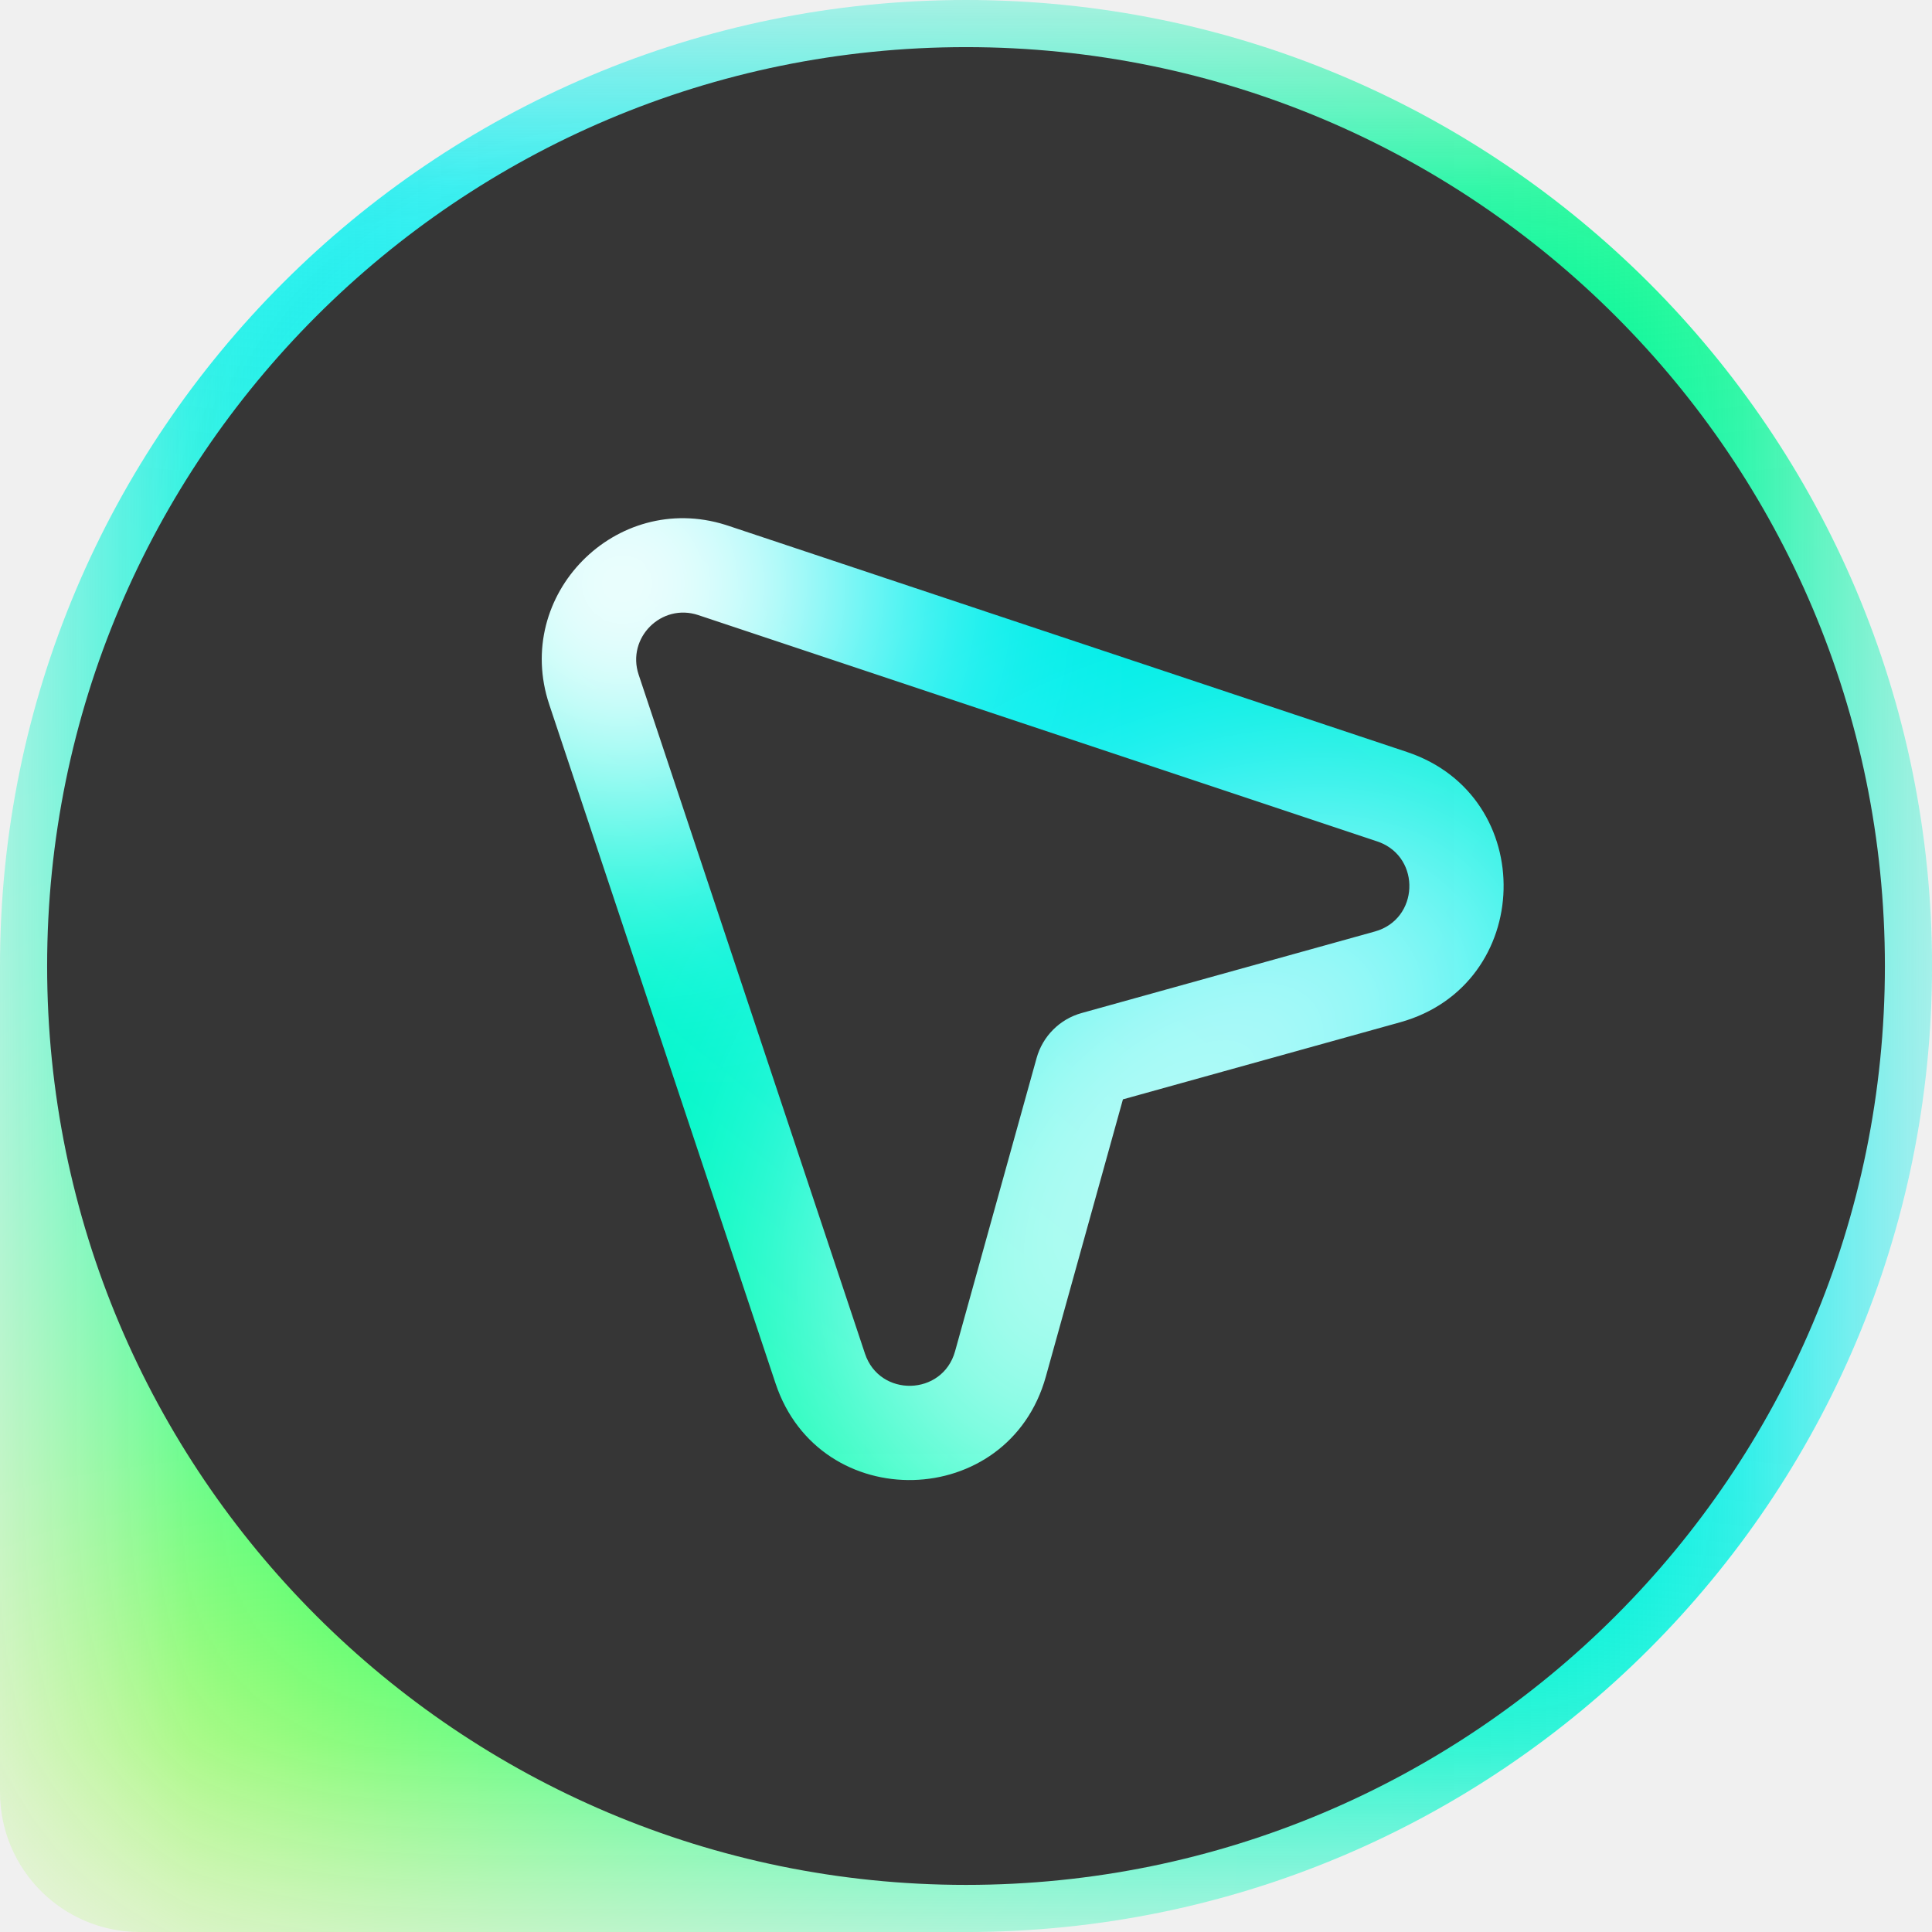
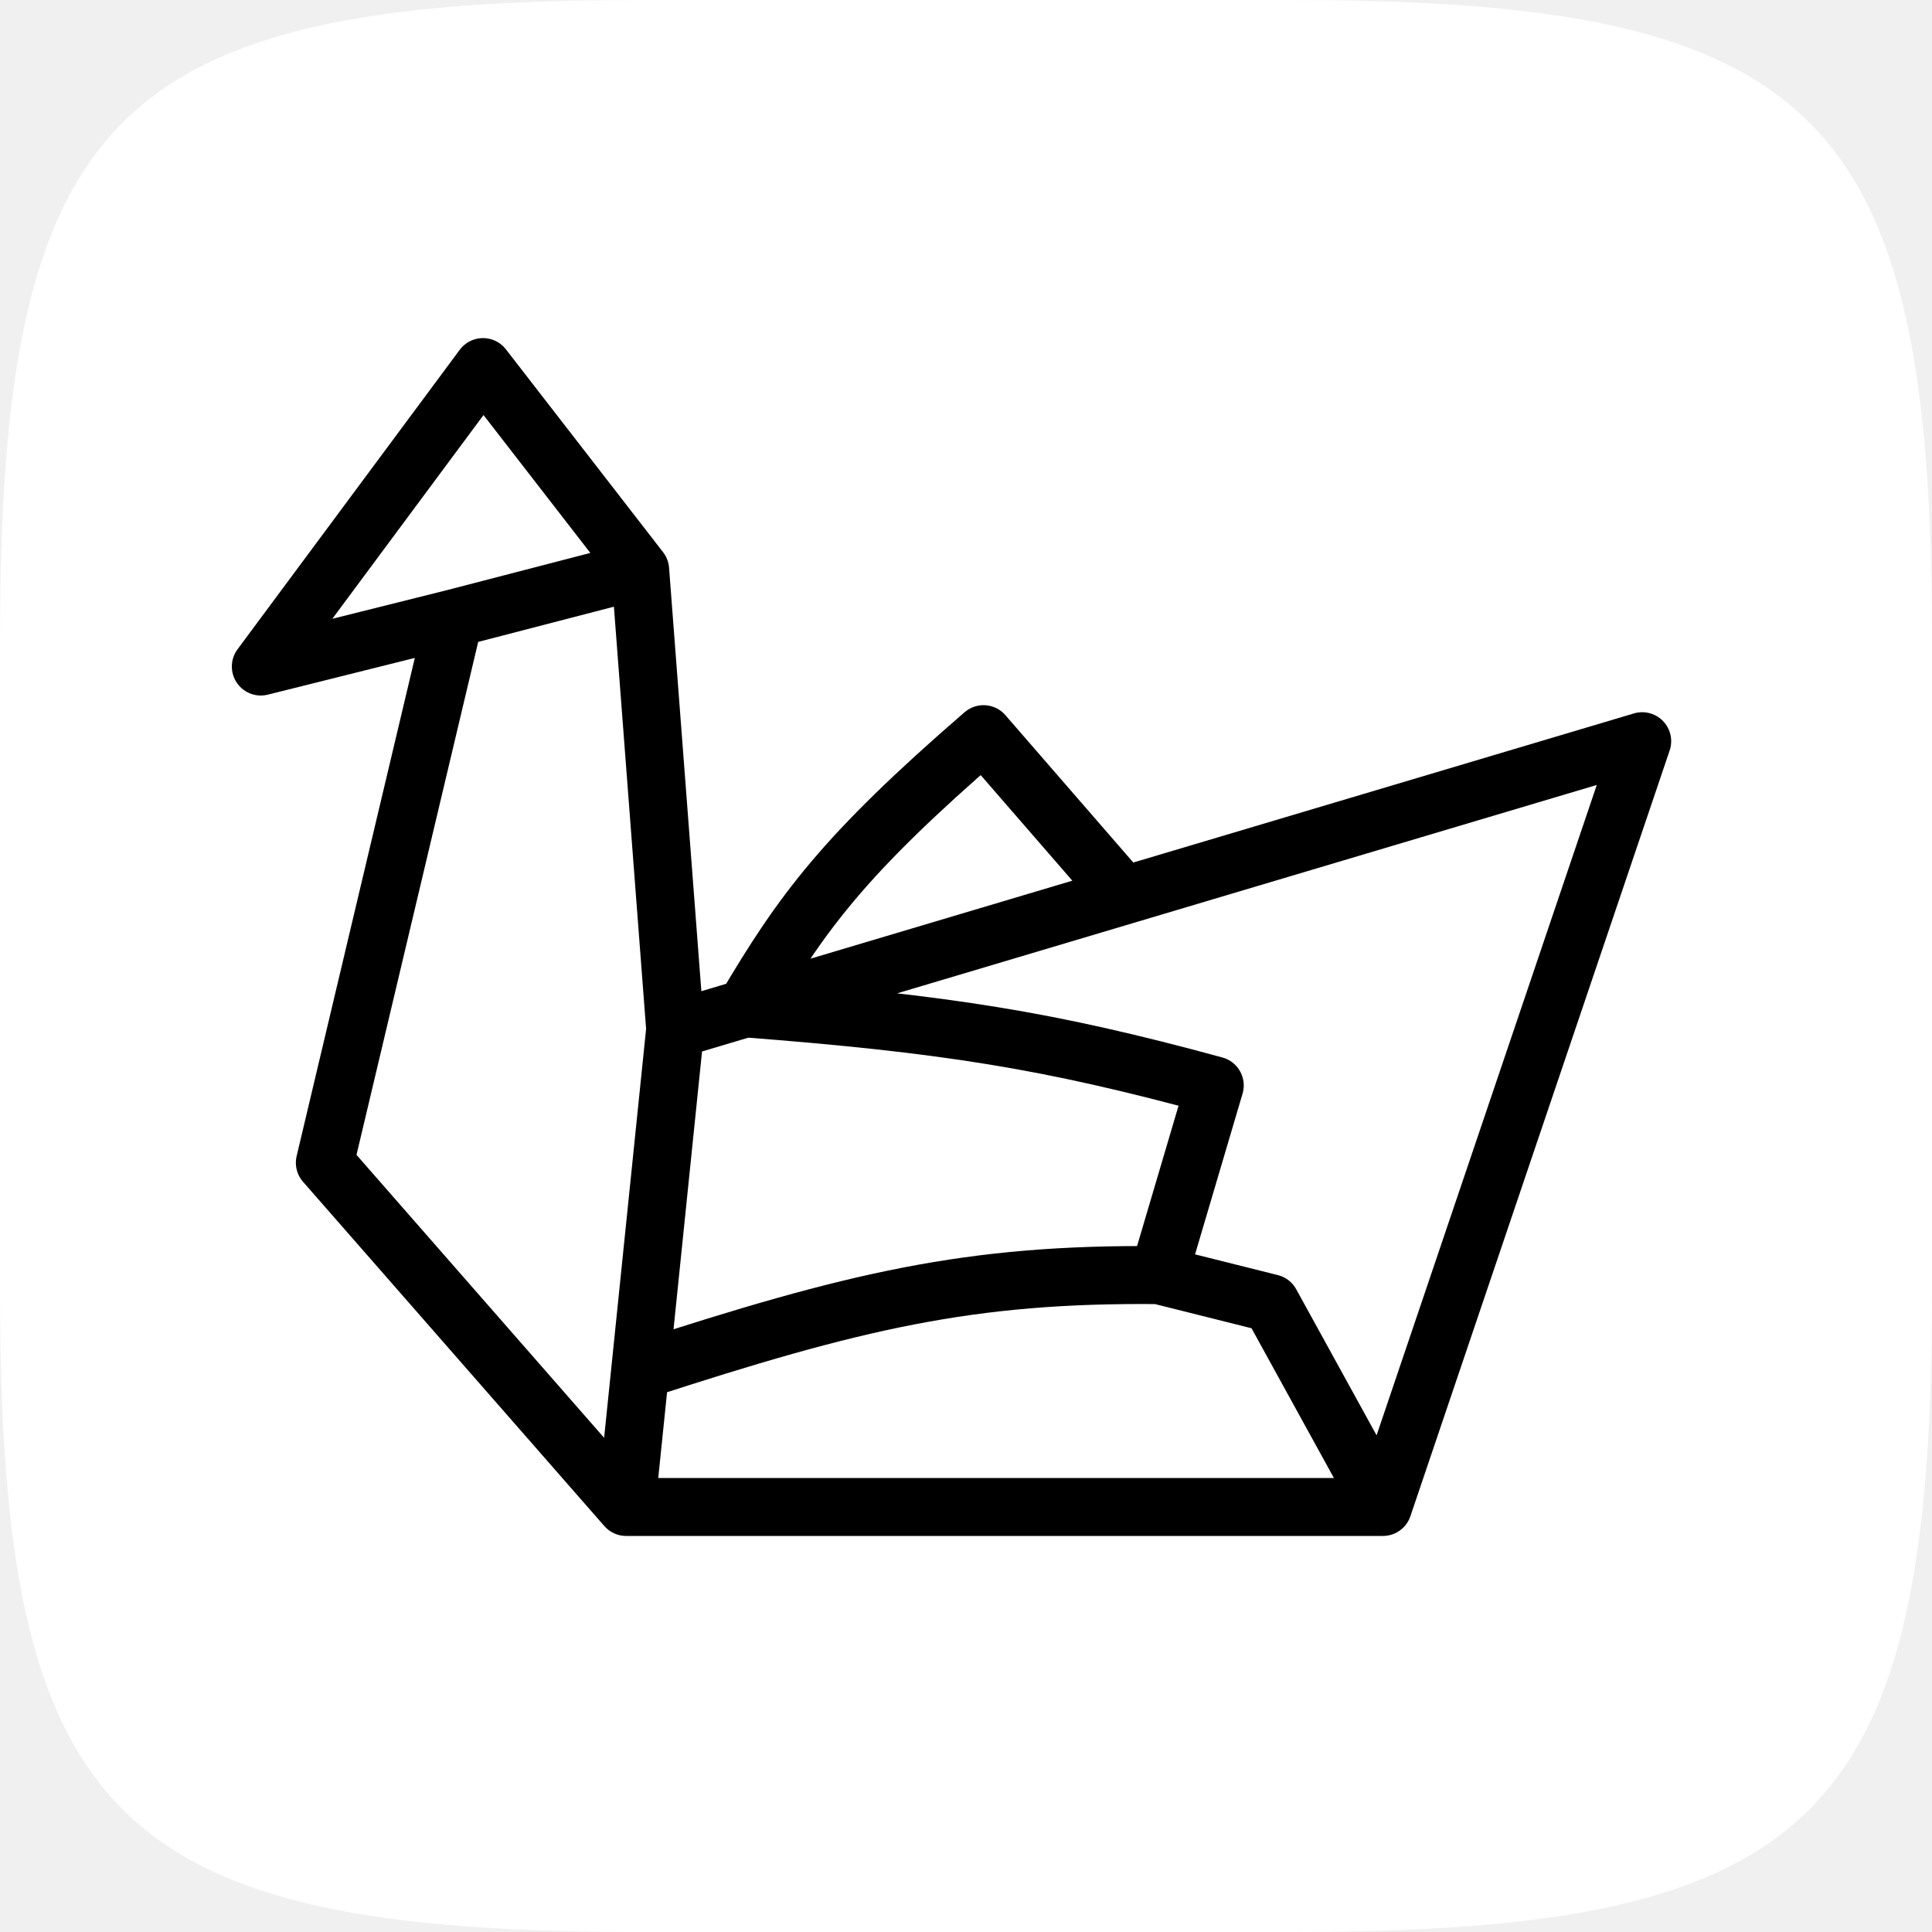
- <svg xmlns="http://www.w3.org/2000/svg" width="533" height="533" viewBox="0 0 533 533" fill="none">
-   <g clip-path="url(#clip0_107_105)">
-     <mask id="mask0_107_105" style="mask-type:alpha" maskUnits="userSpaceOnUse" x="0" y="0" width="534" height="534">
-       <path d="M533.006 266.503C533.006 119.317 413.688 0 266.503 0C119.318 0 0 119.317 0 266.503V494.417C0 515.729 17.277 533.006 38.589 533.006H266.503C413.688 533.006 533.006 413.688 533.006 266.503Z" fill="url(#paint0_linear_107_105)" />
-     </mask>
-     <g mask="url(#mask0_107_105)">
-       <g filter="url(#filter0_f_107_105)">
-         <path d="M559.006 0H-32.5V541.379C-32.5 565.474 -12.967 585.006 11.127 585.006H559.006V0Z" fill="url(#paint1_linear_107_105)" />
-       </g>
-       <g filter="url(#filter1_f_107_105)">
-         <path d="M241.706 161C241.706 122.422 210.431 91.147 171.853 91.147V91.147C133.274 91.147 102 122.422 102 161V161C102 199.579 133.274 230.853 171.853 230.853V230.853C210.431 230.853 241.706 199.579 241.706 161V161Z" fill="white" style="fill:white;fill-opacity:1;" />
-       </g>
-       <g opacity="0.7" filter="url(#filter2_f_107_105)">
-         <path d="M422.555 282.955C436.091 264.202 429.408 237.772 408.585 227.707C403.597 225.296 398.134 224.03 392.595 224.001L368.715 223.877C293.049 223.481 230.694 283.146 227.754 358.755L227.439 366.845C226.585 388.814 237.909 409.466 256.893 420.556C283.361 436.02 317.245 428.853 335.186 403.997L422.555 282.955Z" fill="white" style="fill:white;fill-opacity:1;" />
-       </g>
-     </g>
-     <path d="M266.503 13C406.509 13 520.005 126.497 520.005 266.503C520.005 406.508 406.509 520.006 266.503 520.006C126.498 520.006 13.001 406.508 13.001 266.503C13.001 126.497 126.498 13 266.503 13ZM200.144 144.795C169.919 135.316 141.442 164.107 151.526 194.357L213.957 381.65C226.127 418.163 278.22 416.846 288.531 379.766L309.793 303.293L386.266 282.03C423.346 271.72 424.663 219.628 388.151 207.457L200.858 145.025L200.144 144.795ZM176.192 186.136C172.804 175.973 182.473 166.304 192.636 169.691L379.929 232.123L380.491 232.322C392.083 236.719 391.467 253.597 379.3 256.98L298.397 279.477C292.366 281.153 287.654 285.866 285.977 291.896L263.481 372.8C260.044 385.16 242.68 385.599 238.623 373.429L176.192 186.136Z" fill="#363636" style="fill:#363636;fill:color(display-p3 0.212 0.212 0.212);fill-opacity:1;" />
-   </g>
-   <defs>
-     <filter id="filter0_f_107_105" x="-143.001" y="-110.501" width="812.509" height="806.008" filterUnits="userSpaceOnUse" color-interpolation-filters="sRGB">
-       <feFlood flood-opacity="0" result="BackgroundImageFix" />
-       <feBlend mode="normal" in="SourceGraphic" in2="BackgroundImageFix" result="shape" />
-       <feGaussianBlur stdDeviation="55.251" result="effect1_foregroundBlur_107_105" />
-     </filter>
-     <filter id="filter1_f_107_105" x="34.399" y="23.547" width="274.907" height="274.907" filterUnits="userSpaceOnUse" color-interpolation-filters="sRGB">
-       <feFlood flood-opacity="0" result="BackgroundImageFix" />
-       <feBlend mode="normal" in="SourceGraphic" in2="BackgroundImageFix" result="shape" />
-       <feGaussianBlur stdDeviation="33.8" result="effect1_foregroundBlur_107_105" />
-     </filter>
-     <filter id="filter2_f_107_105" x="159.793" y="156.274" width="337.406" height="340.017" filterUnits="userSpaceOnUse" color-interpolation-filters="sRGB">
-       <feFlood flood-opacity="0" result="BackgroundImageFix" />
-       <feBlend mode="normal" in="SourceGraphic" in2="BackgroundImageFix" result="shape" />
-       <feGaussianBlur stdDeviation="33.8" result="effect1_foregroundBlur_107_105" />
-     </filter>
-     <linearGradient id="paint0_linear_107_105" x1="13" y1="260.003" x2="295.753" y2="533.006" gradientUnits="userSpaceOnUse">
-       <stop stop-color="#D999F7" style="stop-color:#D999F7;stop-color:color(display-p3 0.851 0.6 0.969);stop-opacity:1;" />
-       <stop offset="0.337" stop-color="#00A365" style="stop-color:#00A365;stop-color:color(display-p3 0 0.64 0.397);stop-opacity:1;" />
-       <stop offset="0.673" stop-color="#F8672F" style="stop-color:#F8672F;stop-color:color(display-p3 0.973 0.404 0.184);stop-opacity:1;" />
-       <stop offset="1" stop-color="#9C9C9C" style="stop-color:#9C9C9C;stop-color:color(display-p3 0.612 0.612 0.612);stop-opacity:1;" />
-     </linearGradient>
-     <linearGradient id="paint1_linear_107_105" x1="6.501" y1="533.006" x2="428.077" y2="4.444" gradientUnits="userSpaceOnUse">
-       <stop stop-color="#EEFF00" style="stop-color:#EEFF00;stop-color:color(display-p3 0.933 1 0);stop-opacity:1;" />
-       <stop offset="0.308" stop-color="#00FFAE" style="stop-color:#00FFAE;stop-color:color(display-p3 0 1 0.683);stop-opacity:1;" />
-       <stop offset="0.668" stop-color="#00EAFF" style="stop-color:#00EAFF;stop-color:color(display-p3 0 0.917 1);stop-opacity:1;" />
-       <stop offset="1" stop-color="#00FF6A" style="stop-color:#00FF6A;stop-color:color(display-p3 0 1 0.417);stop-opacity:1;" />
-     </linearGradient>
-     <clipPath id="clip0_107_105">
-       <rect width="533" height="533" fill="white" style="fill:white;fill-opacity:1;" />
-     </clipPath>
-   </defs>
+ <svg xmlns="http://www.w3.org/2000/svg" width="100" height="100" viewBox="0 0 100 100" fill="none">
+   <path d="M0 33.2C0 5.86 5.86 0 33.2 0H66.8C94.14 0 100 5.86 100 33.2V66.8C100 94.14 94.14 100 66.8 100H33.2C5.86 100 0 94.14 0 66.8V33.2Z" fill="white" />
+   <path d="M23.5 32L16.814 60.182L32.409 78H71.58L85 38.364L58.161 46.358M34.948 53.273L33.135 70.935L32.409 78M71.58 78L65.777 67.454L59.974 66M23.5 32L13.5 34.5L25 19L33.135 29.5L34.948 53.273M34.948 53.273L38.575 52.192M33.135 29.5L23.5 32M38.575 52.192C41.52 47.21 43.66 44.269 50.907 38L58.161 46.358M38.575 52.192C48.925 52.993 54.281 53.837 62.876 56.182L59.974 66M38.575 52.192L58.161 46.358M59.974 66C50.195 65.905 44.198 67.331 33.135 70.935" stroke="black" stroke-width="3" stroke-linejoin="round" />
</svg>
